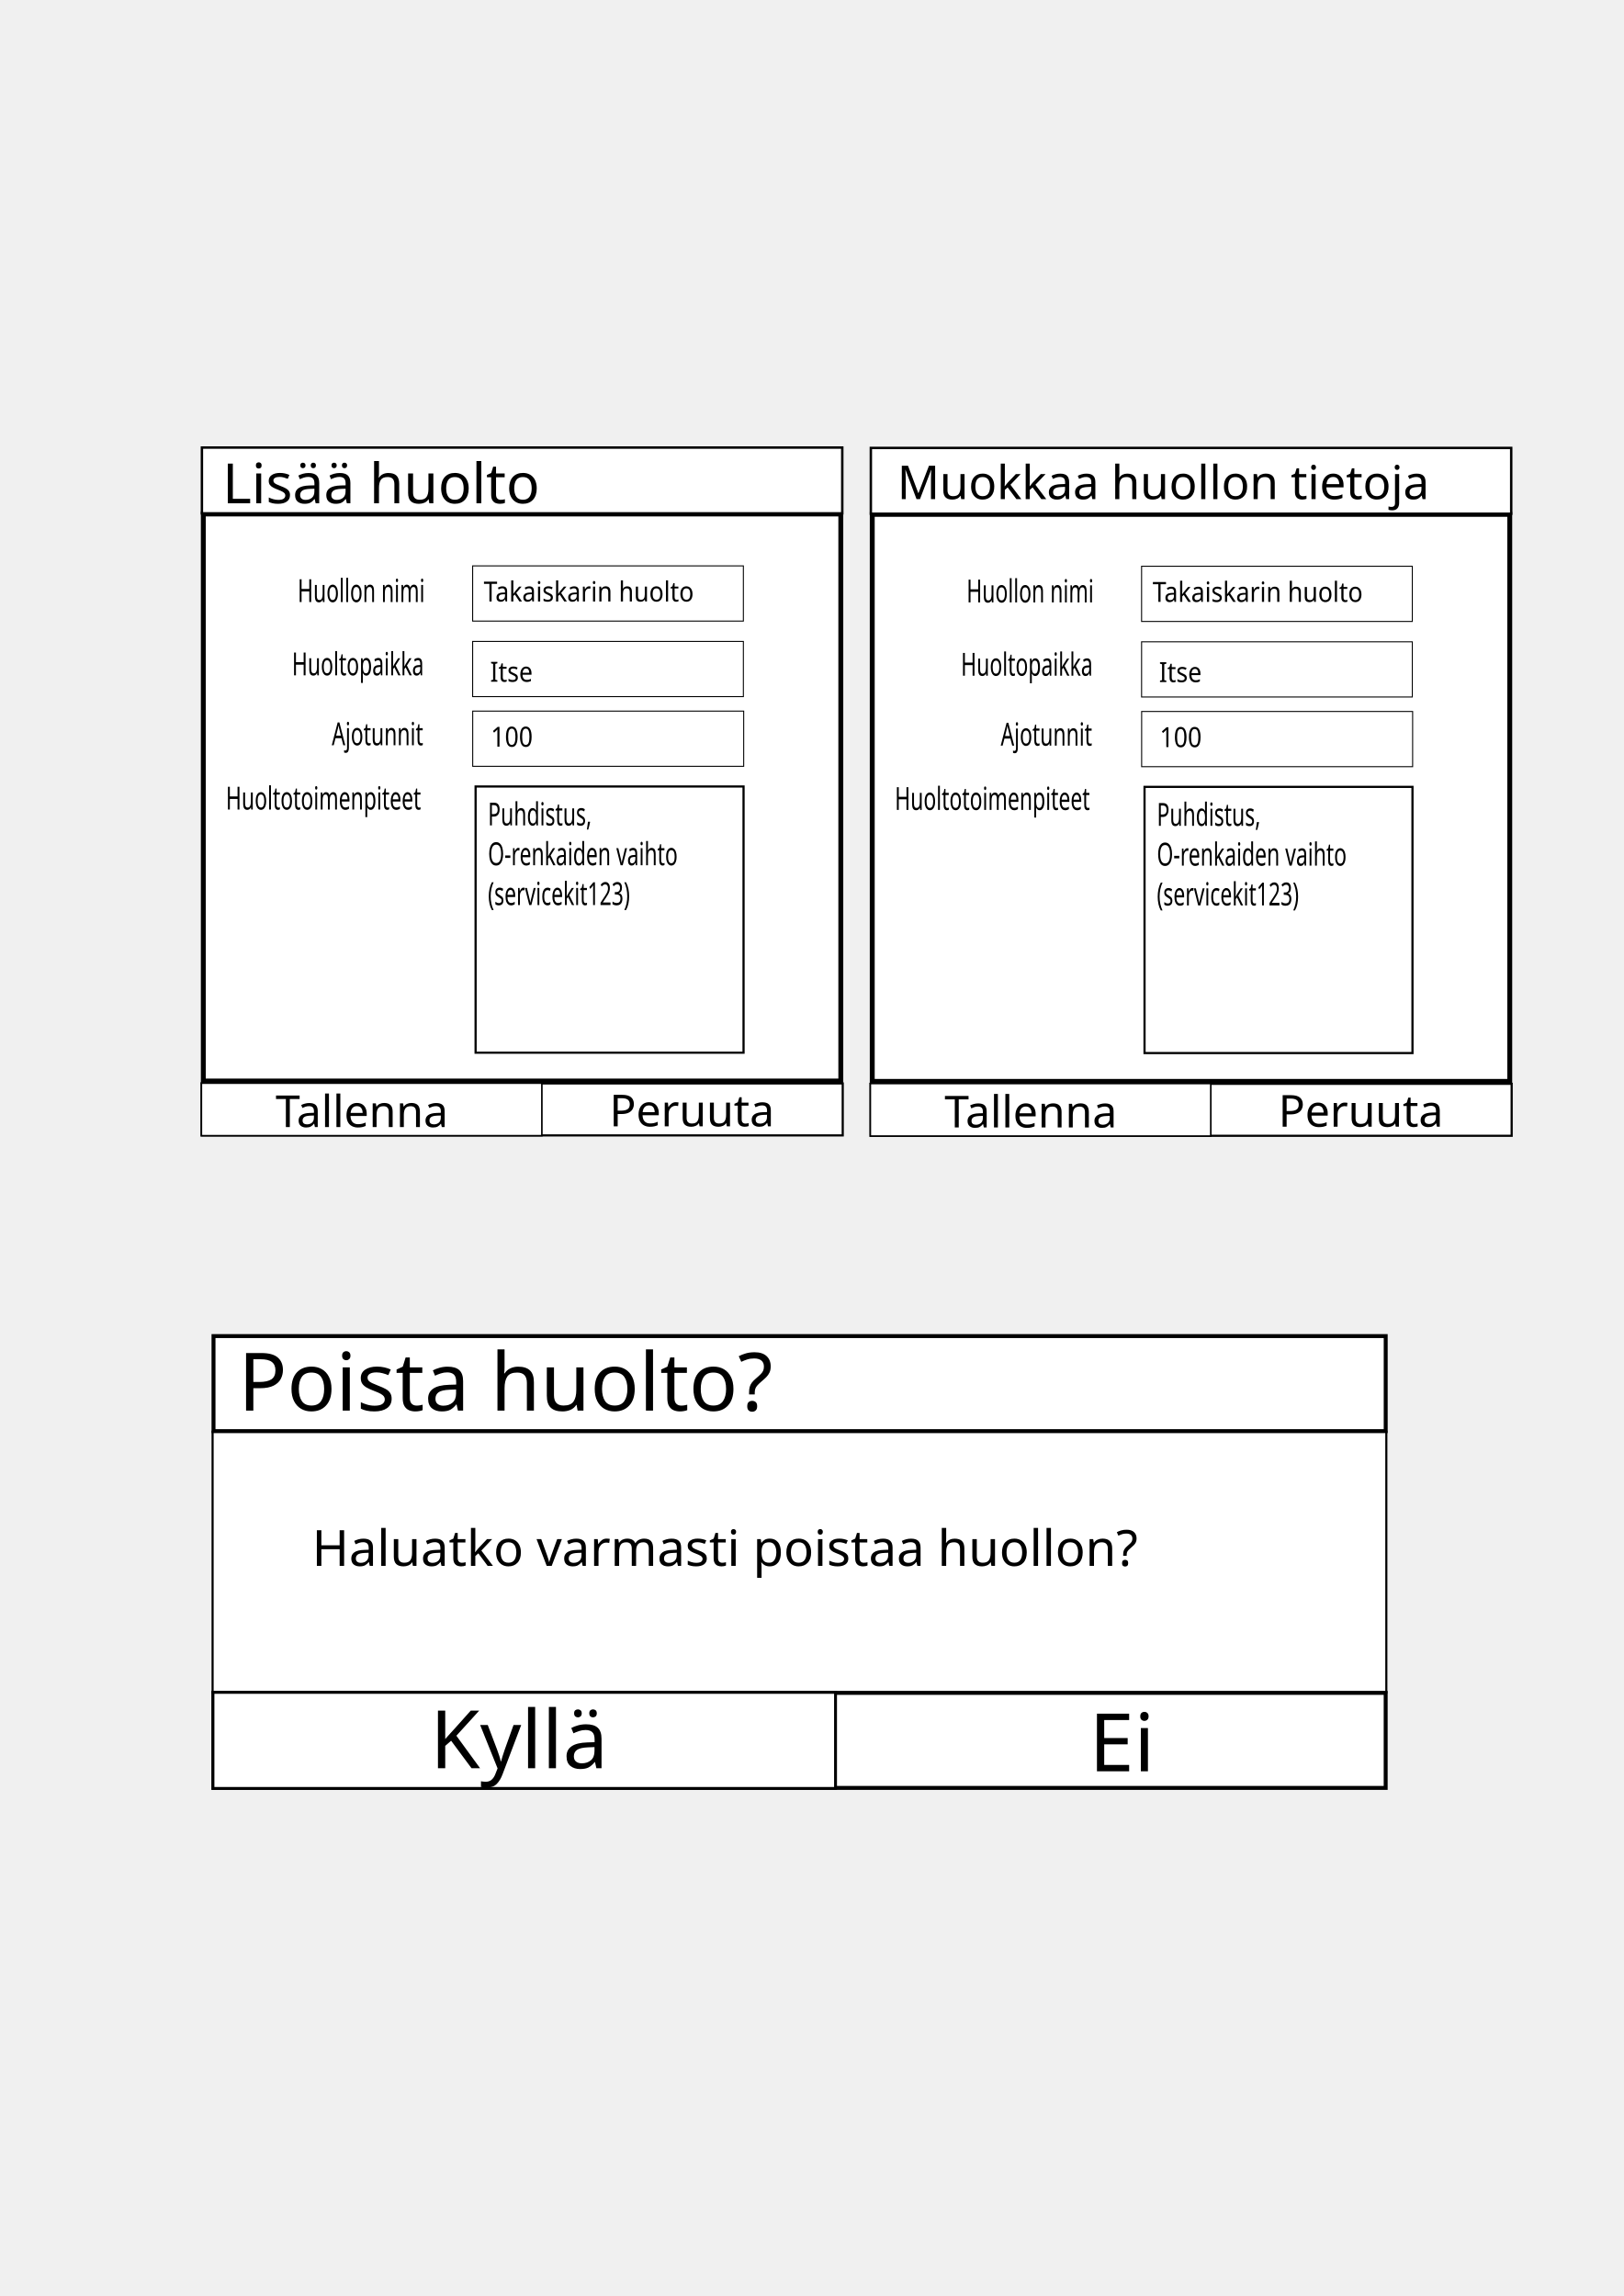
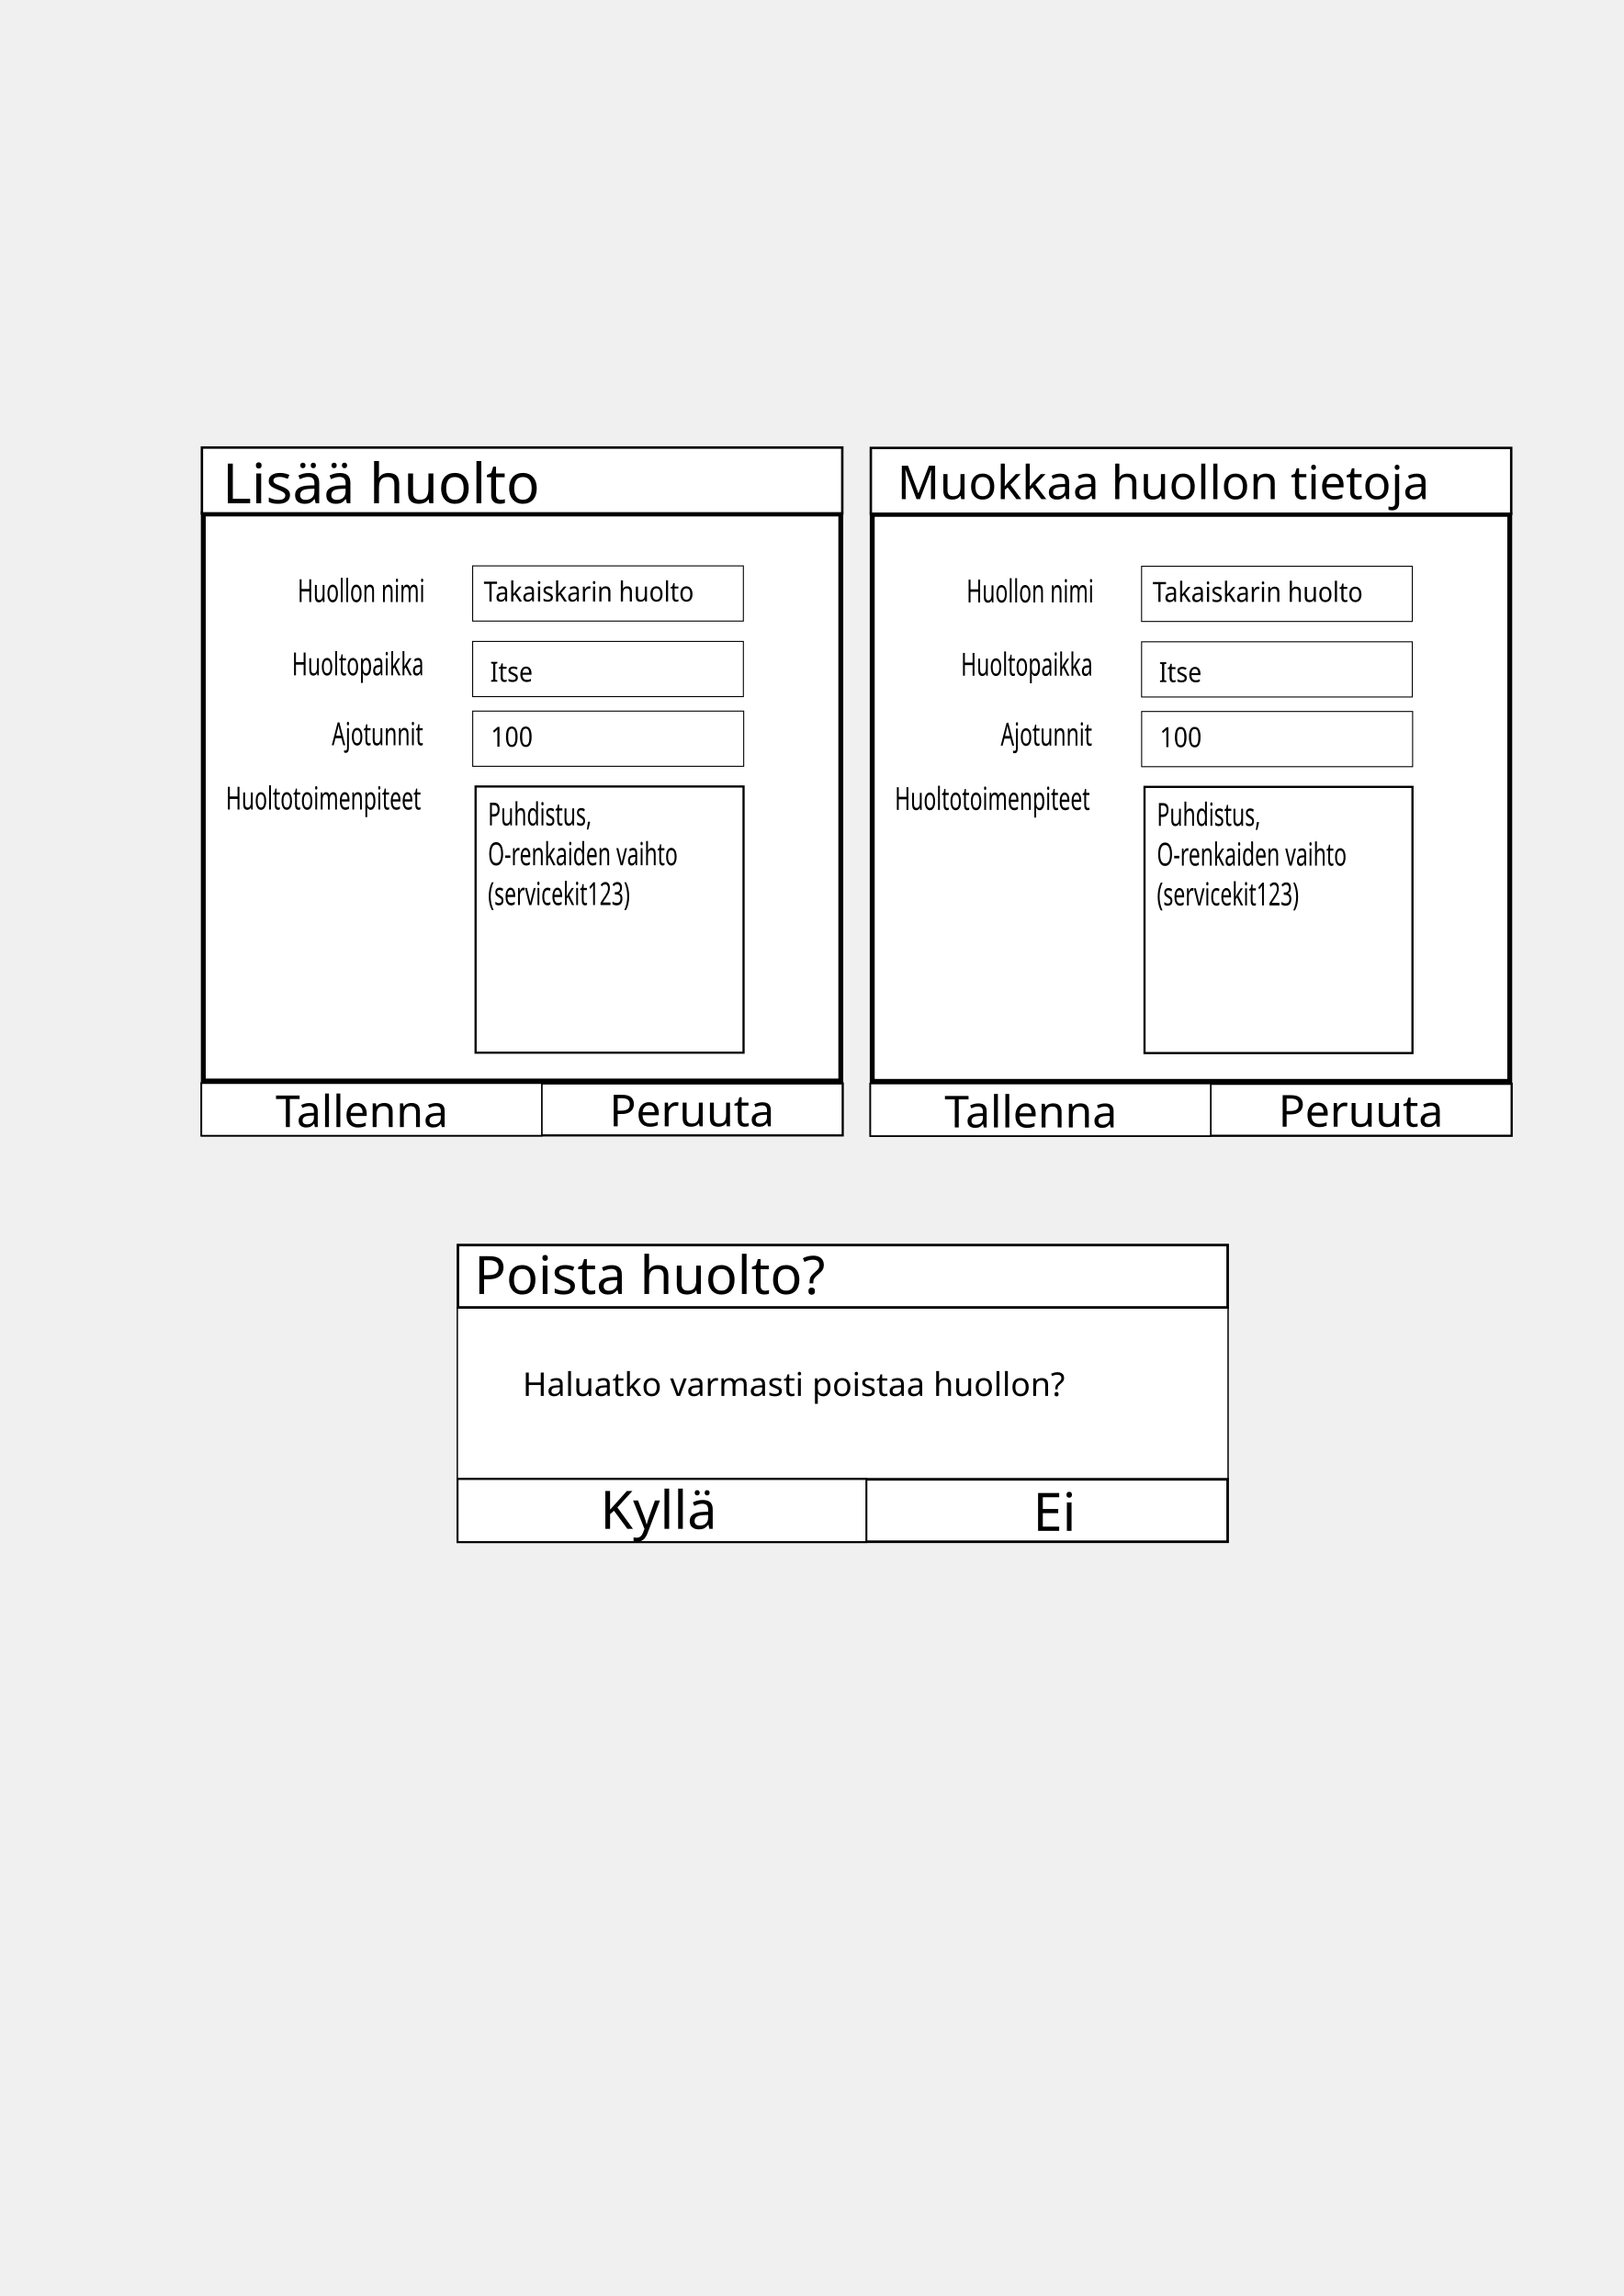
<svg xmlns="http://www.w3.org/2000/svg" width="210mm" height="297mm" viewBox="0 0 744.094 1052.362" id="svg5222" version="1.1">
  <defs id="defs5224" />
  <g id="layer1">
-     <rect y="656.208" x="97.425" height="119.53" width="537.887" id="rect5198" style="opacity:1;fill:#ffffff;fill-opacity:1;fill-rule:evenodd;stroke:#000000;stroke-width:0.965" />
-     <text xml:space="preserve" style="font-style:normal;font-weight:normal;font-size:22.869px;line-height:125%;font-family:sans-serif;letter-spacing:0px;word-spacing:0px;fill:#000000;fill-opacity:1;stroke:none;stroke-width:1px;stroke-linecap:butt;stroke-linejoin:miter;stroke-opacity:1" x="551.181" y="717.703" id="text5200">
-       <tspan x="551.181" y="717.703" id="tspan5202" style="text-align:end;text-anchor:end">Haluatko varmasti poistaa huollon?</tspan>
+     <rect y="599.437" x="209.58" height="78.491" width="353.212" id="rect5198" style="opacity:1;fill:#ffffff;fill-opacity:1;fill-rule:evenodd;stroke:#000000;stroke-width:0.634" />
+     <text xml:space="preserve" style="font-style:normal;font-weight:normal;font-size:15.017px;line-height:125%;font-family:sans-serif;letter-spacing:0px;word-spacing:0px;fill:#000000;fill-opacity:1;stroke:none;stroke-width:1px;stroke-linecap:butt;stroke-linejoin:miter;stroke-opacity:1" x="507.546" y="639.819" id="text5200">
+       <tspan x="507.546" y="639.819" id="tspan5202" style="text-align:end;text-anchor:end">Haluatko varmasti poistaa huollon?</tspan>
    </text>
-     <rect style="opacity:1;fill:#ffffff;fill-opacity:1;fill-rule:evenodd;stroke:#000000;stroke-width:1.805" id="rect5204" width="537.179" height="43.556" x="97.845" y="612.389" />
-     <text xml:space="preserve" style="font-style:normal;font-weight:normal;font-size:36.958px;line-height:125%;font-family:sans-serif;letter-spacing:0px;word-spacing:0px;fill:#000000;fill-opacity:1;stroke:none;stroke-width:1px;stroke-linecap:butt;stroke-linejoin:miter;stroke-opacity:1" x="109.191" y="646.547" id="text5206">
-       <tspan id="tspan5208" x="109.191" y="646.547">Poista huolto?</tspan>
+     <rect style="opacity:1;fill:#ffffff;fill-opacity:1;fill-rule:evenodd;stroke:#000000;stroke-width:1.186" id="rect5204" width="352.748" height="28.602" x="209.856" y="570.662" />
+     <text xml:space="preserve" style="font-style:normal;font-weight:normal;font-size:24.269px;line-height:125%;font-family:sans-serif;letter-spacing:0px;word-spacing:0px;fill:#000000;fill-opacity:1;stroke:none;stroke-width:1px;stroke-linecap:butt;stroke-linejoin:miter;stroke-opacity:1" x="217.307" y="593.093" id="text5206">
+       <tspan id="tspan5208" x="217.307" y="593.093">Poista huolto?</tspan>
    </text>
-     <rect y="775.923" x="97.832" height="43.556" width="537.179" id="rect5210" style="opacity:1;fill:#ffffff;fill-opacity:1;fill-rule:evenodd;stroke:#000000;stroke-width:1.805" />
-     <rect style="opacity:1;fill:#ffffff;fill-opacity:1;fill-rule:evenodd;stroke:#000000;stroke-width:1.323" id="rect5212" width="285.309" height="44.038" x="97.591" y="775.682" />
-     <text id="text5214" y="810.458" x="197.127" style="font-style:normal;font-weight:normal;font-size:36.958px;line-height:125%;font-family:sans-serif;letter-spacing:0px;word-spacing:0px;fill:#000000;fill-opacity:1;stroke:none;stroke-width:1px;stroke-linecap:butt;stroke-linejoin:miter;stroke-opacity:1" xml:space="preserve">
-       <tspan y="810.458" x="197.127" id="tspan5216">Kyllä</tspan>
+     <rect y="678.05" x="209.848" height="28.602" width="352.748" id="rect5210" style="opacity:1;fill:#ffffff;fill-opacity:1;fill-rule:evenodd;stroke:#000000;stroke-width:1.186" />
+     <rect style="opacity:1;fill:#ffffff;fill-opacity:1;fill-rule:evenodd;stroke:#000000;stroke-width:0.869" id="rect5212" width="187.352" height="28.918" x="209.689" y="677.891" />
+     <text id="text5214" y="700.728" x="275.051" style="font-style:normal;font-weight:normal;font-size:24.269px;line-height:125%;font-family:sans-serif;letter-spacing:0px;word-spacing:0px;fill:#000000;fill-opacity:1;stroke:none;stroke-width:1px;stroke-linecap:butt;stroke-linejoin:miter;stroke-opacity:1" xml:space="preserve">
+       <tspan y="700.728" x="275.051" id="tspan5216">Kyllä</tspan>
    </text>
-     <text xml:space="preserve" style="font-style:normal;font-weight:normal;font-size:36.958px;line-height:125%;font-family:sans-serif;letter-spacing:0px;word-spacing:0px;fill:#000000;fill-opacity:1;stroke:none;stroke-width:1px;stroke-linecap:butt;stroke-linejoin:miter;stroke-opacity:1" x="499.12" y="811.855" id="text5218">
-       <tspan id="tspan5220" x="499.12" y="811.855">Ei</tspan>
+     <text xml:space="preserve" style="font-style:normal;font-weight:normal;font-size:24.269px;line-height:125%;font-family:sans-serif;letter-spacing:0px;word-spacing:0px;fill:#000000;fill-opacity:1;stroke:none;stroke-width:1px;stroke-linecap:butt;stroke-linejoin:miter;stroke-opacity:1" x="473.359" y="701.645" id="text5218">
+       <tspan id="tspan5220" x="473.359" y="701.645">Ei</tspan>
    </text>
    <rect y="235.581" x="93.17" height="259.9" width="292.149" id="rect4737" style="opacity:1;fill:#ffffff;fill-opacity:1;fill-rule:evenodd;stroke:#000000;stroke-width:2.245" />
    <rect y="325.931" x="216.631" height="25.301" width="124.183" id="rect4743" style="opacity:1;fill:#ffffff;fill-opacity:1;fill-rule:evenodd;stroke:#000000;stroke-width:0.457" />
    <text transform="scale(0.8137214,1.228922)" id="text4745" y="277.947" x="186.859" style="font-style:normal;font-weight:normal;font-size:53.446px;line-height:125%;font-family:sans-serif;letter-spacing:0px;word-spacing:0px;fill:#000000;fill-opacity:1;stroke:none;stroke-width:1px;stroke-linecap:butt;stroke-linejoin:miter;stroke-opacity:1" xml:space="preserve">
      <tspan style="font-size:11.877px" y="277.947" x="186.859" id="tspan4747">Ajotunnit</tspan>
    </text>
    <rect y="360.485" x="217.953" height="122.008" width="122.793" id="rect4743-4-9" style="opacity:1;fill:#ffffff;fill-opacity:1;fill-rule:evenodd;stroke:#000000;stroke-width:0.997" />
    <text transform="scale(0.8137214,1.228922)" id="text4745-5-6" y="301.932" x="127.219" style="font-style:normal;font-weight:normal;font-size:53.446px;line-height:125%;font-family:sans-serif;letter-spacing:0px;word-spacing:0px;fill:#000000;fill-opacity:1;stroke:none;stroke-width:1px;stroke-linecap:butt;stroke-linejoin:miter;stroke-opacity:1" xml:space="preserve">
      <tspan style="font-size:11.877px" y="301.932" x="127.219" id="tspan4782-6">Huoltotoimenpiteet</tspan>
    </text>
    <text xml:space="preserve" style="font-style:normal;font-weight:normal;font-size:53.446px;line-height:125%;font-family:sans-serif;letter-spacing:0px;word-spacing:0px;fill:#000000;fill-opacity:1;stroke:none;stroke-width:1px;stroke-linecap:butt;stroke-linejoin:miter;stroke-opacity:1" x="164.451" y="251.866" id="text4830" transform="scale(0.8137214,1.228922)">
      <tspan id="tspan4832" x="164.451" y="251.866" style="font-size:11.877px">Huoltopaikka</tspan>
    </text>
    <rect y="293.993" x="216.602" height="25.301" width="124.062" id="rect4838" style="opacity:1;fill:#ffffff;fill-opacity:1;fill-rule:evenodd;stroke:#000000;stroke-width:0.456" />
    <text transform="scale(0.8137214,1.228922)" id="text5056" y="224.537" x="167.617" style="font-style:normal;font-weight:normal;font-size:53.446px;line-height:125%;font-family:sans-serif;letter-spacing:0px;word-spacing:0px;fill:#000000;fill-opacity:1;stroke:none;stroke-width:1px;stroke-linecap:butt;stroke-linejoin:miter;stroke-opacity:1" xml:space="preserve">
      <tspan style="font-size:11.877px" y="224.537" x="167.617" id="tspan5058">Huollon nimi</tspan>
    </text>
    <rect style="opacity:1;fill:#ffffff;fill-opacity:1;fill-rule:evenodd;stroke:#000000;stroke-width:0.456" id="rect5060" width="124.062" height="25.301" x="216.602" y="259.368" />
    <text xml:space="preserve" style="font-style:normal;font-weight:normal;font-size:53.446px;line-height:125%;font-family:sans-serif;letter-spacing:0px;word-spacing:0px;fill:#000000;fill-opacity:1;stroke:none;stroke-width:1px;stroke-linecap:butt;stroke-linejoin:miter;stroke-opacity:1" x="274.797" y="307.856" id="text5277" transform="scale(0.8137214,1.228922)">
      <tspan id="tspan5279" x="274.797" y="307.856" style="font-size:11.877px">Puhdistus, </tspan>
      <tspan x="274.797" y="322.702" style="font-size:11.877px" id="tspan5281">O-renkaiden vaihto </tspan>
      <tspan x="274.797" y="337.548" style="font-size:11.877px" id="tspan5287">(servicekit123)</tspan>
    </text>
    <text transform="scale(0.9388145,1.065173)" id="text5259" y="258.817" x="236.12" style="font-style:normal;font-weight:normal;font-size:11.957px;line-height:125%;font-family:sans-serif;letter-spacing:0px;word-spacing:0px;fill:#000000;fill-opacity:1;stroke:none;stroke-width:1px;stroke-linecap:butt;stroke-linejoin:miter;stroke-opacity:1" xml:space="preserve">
      <tspan y="258.817" x="236.12" id="tspan5261">Takaiskarin huolto</tspan>
    </text>
    <text xml:space="preserve" style="font-style:normal;font-weight:normal;font-size:11.957px;line-height:125%;font-family:sans-serif;letter-spacing:0px;word-spacing:0px;fill:#000000;fill-opacity:1;stroke:none;stroke-width:1px;stroke-linecap:butt;stroke-linejoin:miter;stroke-opacity:1" x="239.227" y="293.339" id="text5263" transform="scale(0.9388145,1.065173)">
      <tspan id="tspan5265" x="239.227" y="293.339">Itse</tspan>
    </text>
    <text transform="scale(0.9388145,1.065173)" id="text5267" y="321.302" x="239.572" style="font-style:normal;font-weight:normal;font-size:11.957px;line-height:125%;font-family:sans-serif;letter-spacing:0px;word-spacing:0px;fill:#000000;fill-opacity:1;stroke:none;stroke-width:1px;stroke-linecap:butt;stroke-linejoin:miter;stroke-opacity:1" xml:space="preserve">
      <tspan y="321.302" x="239.572" id="tspan5269">100</tspan>
    </text>
    <rect y="205.134" x="92.528" height="30.158" width="293.462" id="rect5912" style="opacity:1;fill:#ffffff;fill-opacity:1;fill-rule:evenodd;stroke:#000000;stroke-width:1.11" />
    <text id="text5914" y="230.667" x="101.934" style="font-style:normal;font-weight:normal;font-size:25.476px;line-height:125%;font-family:sans-serif;letter-spacing:0px;word-spacing:0px;fill:#000000;fill-opacity:1;stroke:none;stroke-width:1px;stroke-linecap:butt;stroke-linejoin:miter;stroke-opacity:1" xml:space="preserve">
      <tspan y="230.667" x="101.934" id="tspan5916">Lisää huolto</tspan>
    </text>
    <rect y="496.588" x="92.422" height="23.82" width="293.777" id="rect5010" style="opacity:1;fill:#ffffff;fill-opacity:1;fill-rule:evenodd;stroke:#000000;stroke-width:0.987" />
    <rect style="opacity:1;fill:#ffffff;fill-opacity:1;fill-rule:evenodd;stroke:#000000;stroke-width:0.724" id="rect5012" width="156.032" height="24.084" x="92.29" y="496.456" />
    <text id="text5014" y="516.58" x="126.285" style="font-style:normal;font-weight:normal;font-size:20.212px;line-height:125%;font-family:sans-serif;letter-spacing:0px;word-spacing:0px;fill:#000000;fill-opacity:1;stroke:none;stroke-width:1px;stroke-linecap:butt;stroke-linejoin:miter;stroke-opacity:1" xml:space="preserve">
      <tspan y="516.58" x="126.285" id="tspan5016">Tallenna</tspan>
    </text>
    <text xml:space="preserve" style="font-style:normal;font-weight:normal;font-size:20.212px;line-height:125%;font-family:sans-serif;letter-spacing:0px;word-spacing:0px;fill:#000000;fill-opacity:1;stroke:none;stroke-width:1px;stroke-linecap:butt;stroke-linejoin:miter;stroke-opacity:1" x="279.287" y="516.239" id="text5018">
      <tspan id="tspan5020" x="279.287" y="516.239">Peruuta</tspan>
    </text>
    <rect style="opacity:1;fill:#ffffff;fill-opacity:1;fill-rule:evenodd;stroke:#000000;stroke-width:2.245" id="rect6024" width="292.149" height="259.9" x="399.721" y="235.755" />
    <rect style="opacity:1;fill:#ffffff;fill-opacity:1;fill-rule:evenodd;stroke:#000000;stroke-width:0.457" id="rect6026" width="124.183" height="25.301" x="523.182" y="326.104" />
    <text xml:space="preserve" style="font-style:normal;font-weight:normal;font-size:53.446px;line-height:125%;font-family:sans-serif;letter-spacing:0px;word-spacing:0px;fill:#000000;fill-opacity:1;stroke:none;stroke-width:1px;stroke-linecap:butt;stroke-linejoin:miter;stroke-opacity:1" x="563.587" y="278.088" id="text6028" transform="scale(0.8137214,1.228922)">
      <tspan id="tspan6030" x="563.587" y="278.088" style="font-size:11.877px">Ajotunnit</tspan>
    </text>
    <rect style="opacity:1;fill:#ffffff;fill-opacity:1;fill-rule:evenodd;stroke:#000000;stroke-width:0.997" id="rect6032" width="122.793" height="122.008" x="524.504" y="360.658" />
    <text xml:space="preserve" style="font-style:normal;font-weight:normal;font-size:53.446px;line-height:125%;font-family:sans-serif;letter-spacing:0px;word-spacing:0px;fill:#000000;fill-opacity:1;stroke:none;stroke-width:1px;stroke-linecap:butt;stroke-linejoin:miter;stroke-opacity:1" x="503.947" y="302.073" id="text6034" transform="scale(0.8137214,1.228922)">
      <tspan id="tspan6036" x="503.947" y="302.073" style="font-size:11.877px">Huoltotoimenpiteet</tspan>
    </text>
    <text transform="scale(0.8137214,1.228922)" id="text6038" y="252.007" x="541.178" style="font-style:normal;font-weight:normal;font-size:53.446px;line-height:125%;font-family:sans-serif;letter-spacing:0px;word-spacing:0px;fill:#000000;fill-opacity:1;stroke:none;stroke-width:1px;stroke-linecap:butt;stroke-linejoin:miter;stroke-opacity:1" xml:space="preserve">
      <tspan style="font-size:11.877px" y="252.007" x="541.178" id="tspan6040">Huoltopaikka</tspan>
    </text>
    <rect style="opacity:1;fill:#ffffff;fill-opacity:1;fill-rule:evenodd;stroke:#000000;stroke-width:0.456" id="rect6042" width="124.062" height="25.301" x="523.153" y="294.167" />
    <text xml:space="preserve" style="font-style:normal;font-weight:normal;font-size:53.446px;line-height:125%;font-family:sans-serif;letter-spacing:0px;word-spacing:0px;fill:#000000;fill-opacity:1;stroke:none;stroke-width:1px;stroke-linecap:butt;stroke-linejoin:miter;stroke-opacity:1" x="544.345" y="224.678" id="text6044" transform="scale(0.8137214,1.228922)">
      <tspan id="tspan6046" x="544.345" y="224.678" style="font-size:11.877px">Huollon nimi</tspan>
    </text>
    <rect y="259.542" x="523.153" height="25.301" width="124.062" id="rect6048" style="opacity:1;fill:#ffffff;fill-opacity:1;fill-rule:evenodd;stroke:#000000;stroke-width:0.456" />
    <text transform="scale(0.8137214,1.228922)" id="text6050" y="307.997" x="651.525" style="font-style:normal;font-weight:normal;font-size:53.446px;line-height:125%;font-family:sans-serif;letter-spacing:0px;word-spacing:0px;fill:#000000;fill-opacity:1;stroke:none;stroke-width:1px;stroke-linecap:butt;stroke-linejoin:miter;stroke-opacity:1" xml:space="preserve">
      <tspan style="font-size:11.877px" y="307.997" x="651.525" id="tspan6052">Puhdistus, </tspan>
      <tspan id="tspan6054" style="font-size:11.877px" y="322.843" x="651.525">O-renkaiden vaihto </tspan>
      <tspan id="tspan6056" style="font-size:11.877px" y="337.689" x="651.525">(servicekit123)</tspan>
    </text>
    <text xml:space="preserve" style="font-style:normal;font-weight:normal;font-size:11.957px;line-height:125%;font-family:sans-serif;letter-spacing:0px;word-spacing:0px;fill:#000000;fill-opacity:1;stroke:none;stroke-width:1px;stroke-linecap:butt;stroke-linejoin:miter;stroke-opacity:1" x="562.65" y="258.979" id="text6058" transform="scale(0.9388145,1.065173)">
      <tspan id="tspan6060" x="562.65" y="258.979">Takaiskarin huolto</tspan>
    </text>
    <text transform="scale(0.9388145,1.065173)" id="text6062" y="293.502" x="565.757" style="font-style:normal;font-weight:normal;font-size:11.957px;line-height:125%;font-family:sans-serif;letter-spacing:0px;word-spacing:0px;fill:#000000;fill-opacity:1;stroke:none;stroke-width:1px;stroke-linecap:butt;stroke-linejoin:miter;stroke-opacity:1" xml:space="preserve">
      <tspan y="293.502" x="565.757" id="tspan6064">Itse</tspan>
    </text>
    <text xml:space="preserve" style="font-style:normal;font-weight:normal;font-size:11.957px;line-height:125%;font-family:sans-serif;letter-spacing:0px;word-spacing:0px;fill:#000000;fill-opacity:1;stroke:none;stroke-width:1px;stroke-linecap:butt;stroke-linejoin:miter;stroke-opacity:1" x="566.102" y="321.465" id="text6066" transform="scale(0.9388145,1.065173)">
      <tspan id="tspan6068" x="566.102" y="321.465">100</tspan>
    </text>
    <rect style="opacity:1;fill:#ffffff;fill-opacity:1;fill-rule:evenodd;stroke:#000000;stroke-width:1.11" id="rect6070" width="293.462" height="30.158" x="399.08" y="205.307" />
    <text xml:space="preserve" style="font-style:normal;font-weight:normal;font-size:21.41px;line-height:125%;font-family:sans-serif;letter-spacing:0px;word-spacing:0px;fill:#000000;fill-opacity:1;stroke:none;stroke-width:1px;stroke-linecap:butt;stroke-linejoin:miter;stroke-opacity:1" x="411.199" y="228.761" id="text6072">
      <tspan id="tspan6074" x="411.199" y="228.761">Muokkaa huollon tietoja</tspan>
    </text>
    <rect style="opacity:1;fill:#ffffff;fill-opacity:1;fill-rule:evenodd;stroke:#000000;stroke-width:0.987" id="rect6076" width="293.777" height="23.82" x="398.973" y="496.761" />
    <rect y="496.629" x="398.841" height="24.084" width="156.032" id="rect6078" style="opacity:1;fill:#ffffff;fill-opacity:1;fill-rule:evenodd;stroke:#000000;stroke-width:0.724" />
    <text xml:space="preserve" style="font-style:normal;font-weight:normal;font-size:20.212px;line-height:125%;font-family:sans-serif;letter-spacing:0px;word-spacing:0px;fill:#000000;fill-opacity:1;stroke:none;stroke-width:1px;stroke-linecap:butt;stroke-linejoin:miter;stroke-opacity:1" x="432.836" y="516.753" id="text6080">
      <tspan id="tspan6082" x="432.836" y="516.753">Tallenna</tspan>
    </text>
    <text id="text6084" y="516.412" x="585.838" style="font-style:normal;font-weight:normal;font-size:20.212px;line-height:125%;font-family:sans-serif;letter-spacing:0px;word-spacing:0px;fill:#000000;fill-opacity:1;stroke:none;stroke-width:1px;stroke-linecap:butt;stroke-linejoin:miter;stroke-opacity:1" xml:space="preserve">
      <tspan y="516.412" x="585.838" id="tspan6086">Peruuta</tspan>
    </text>
  </g>
</svg>
